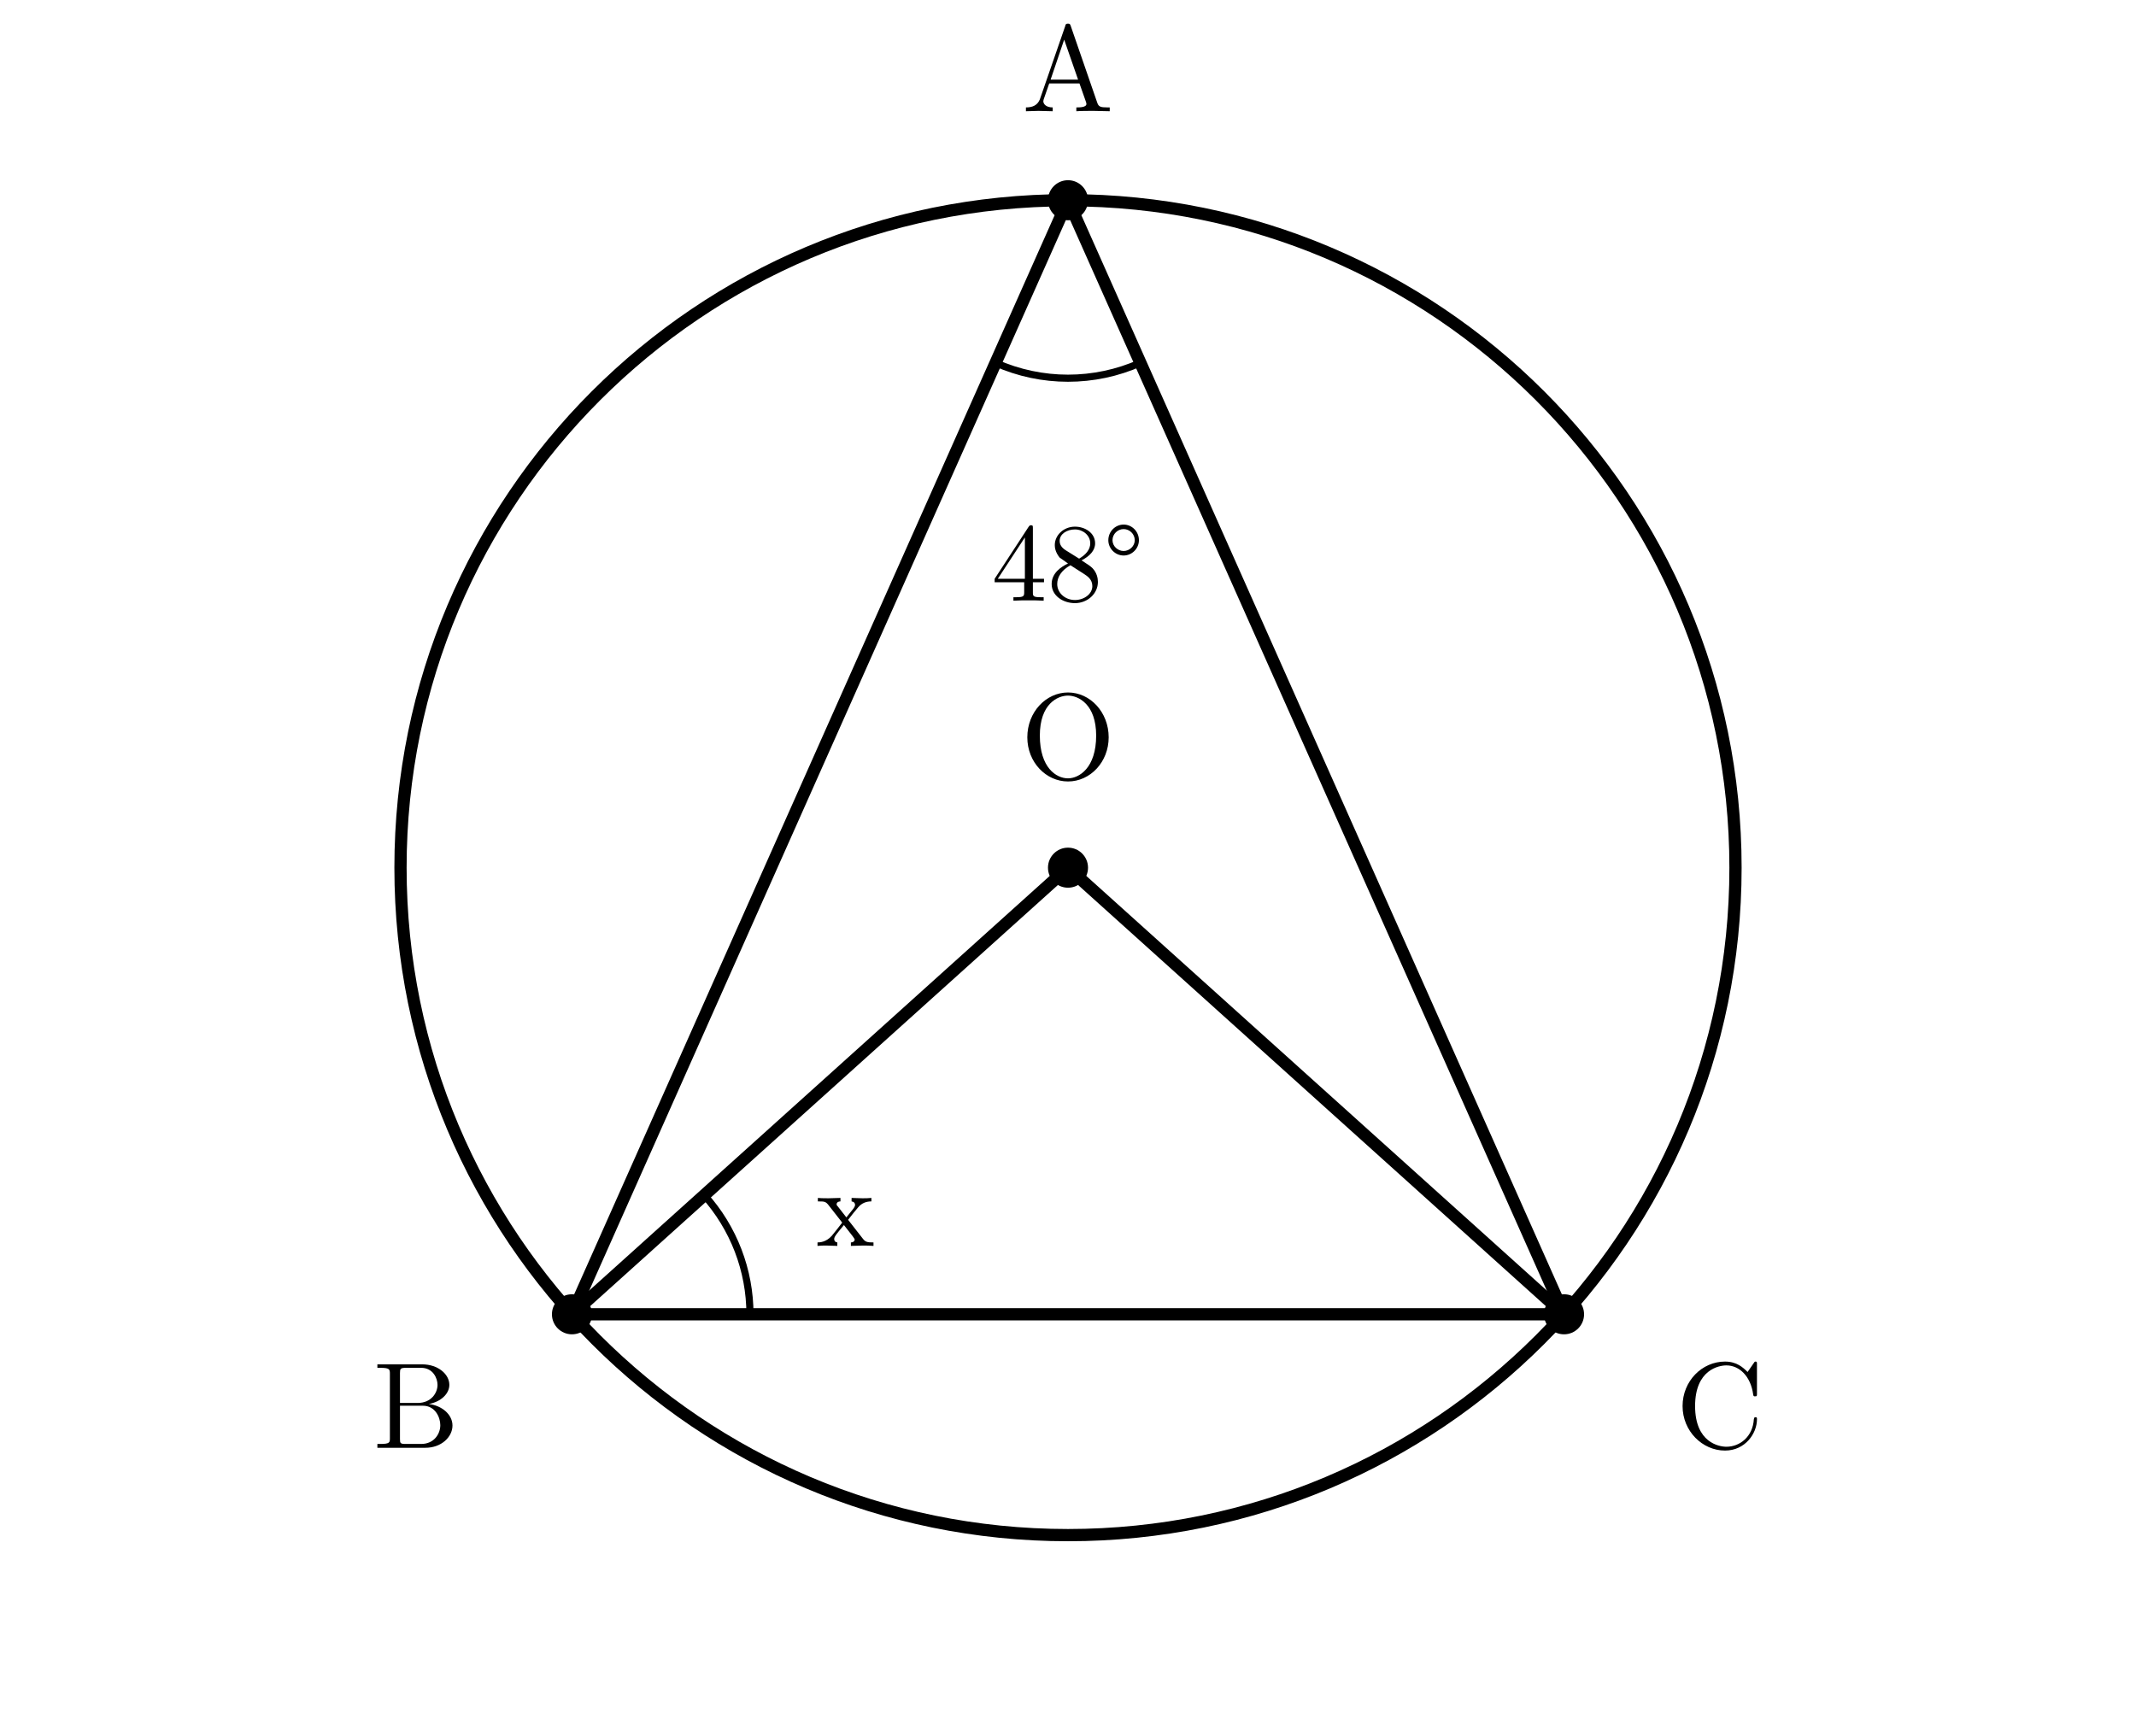
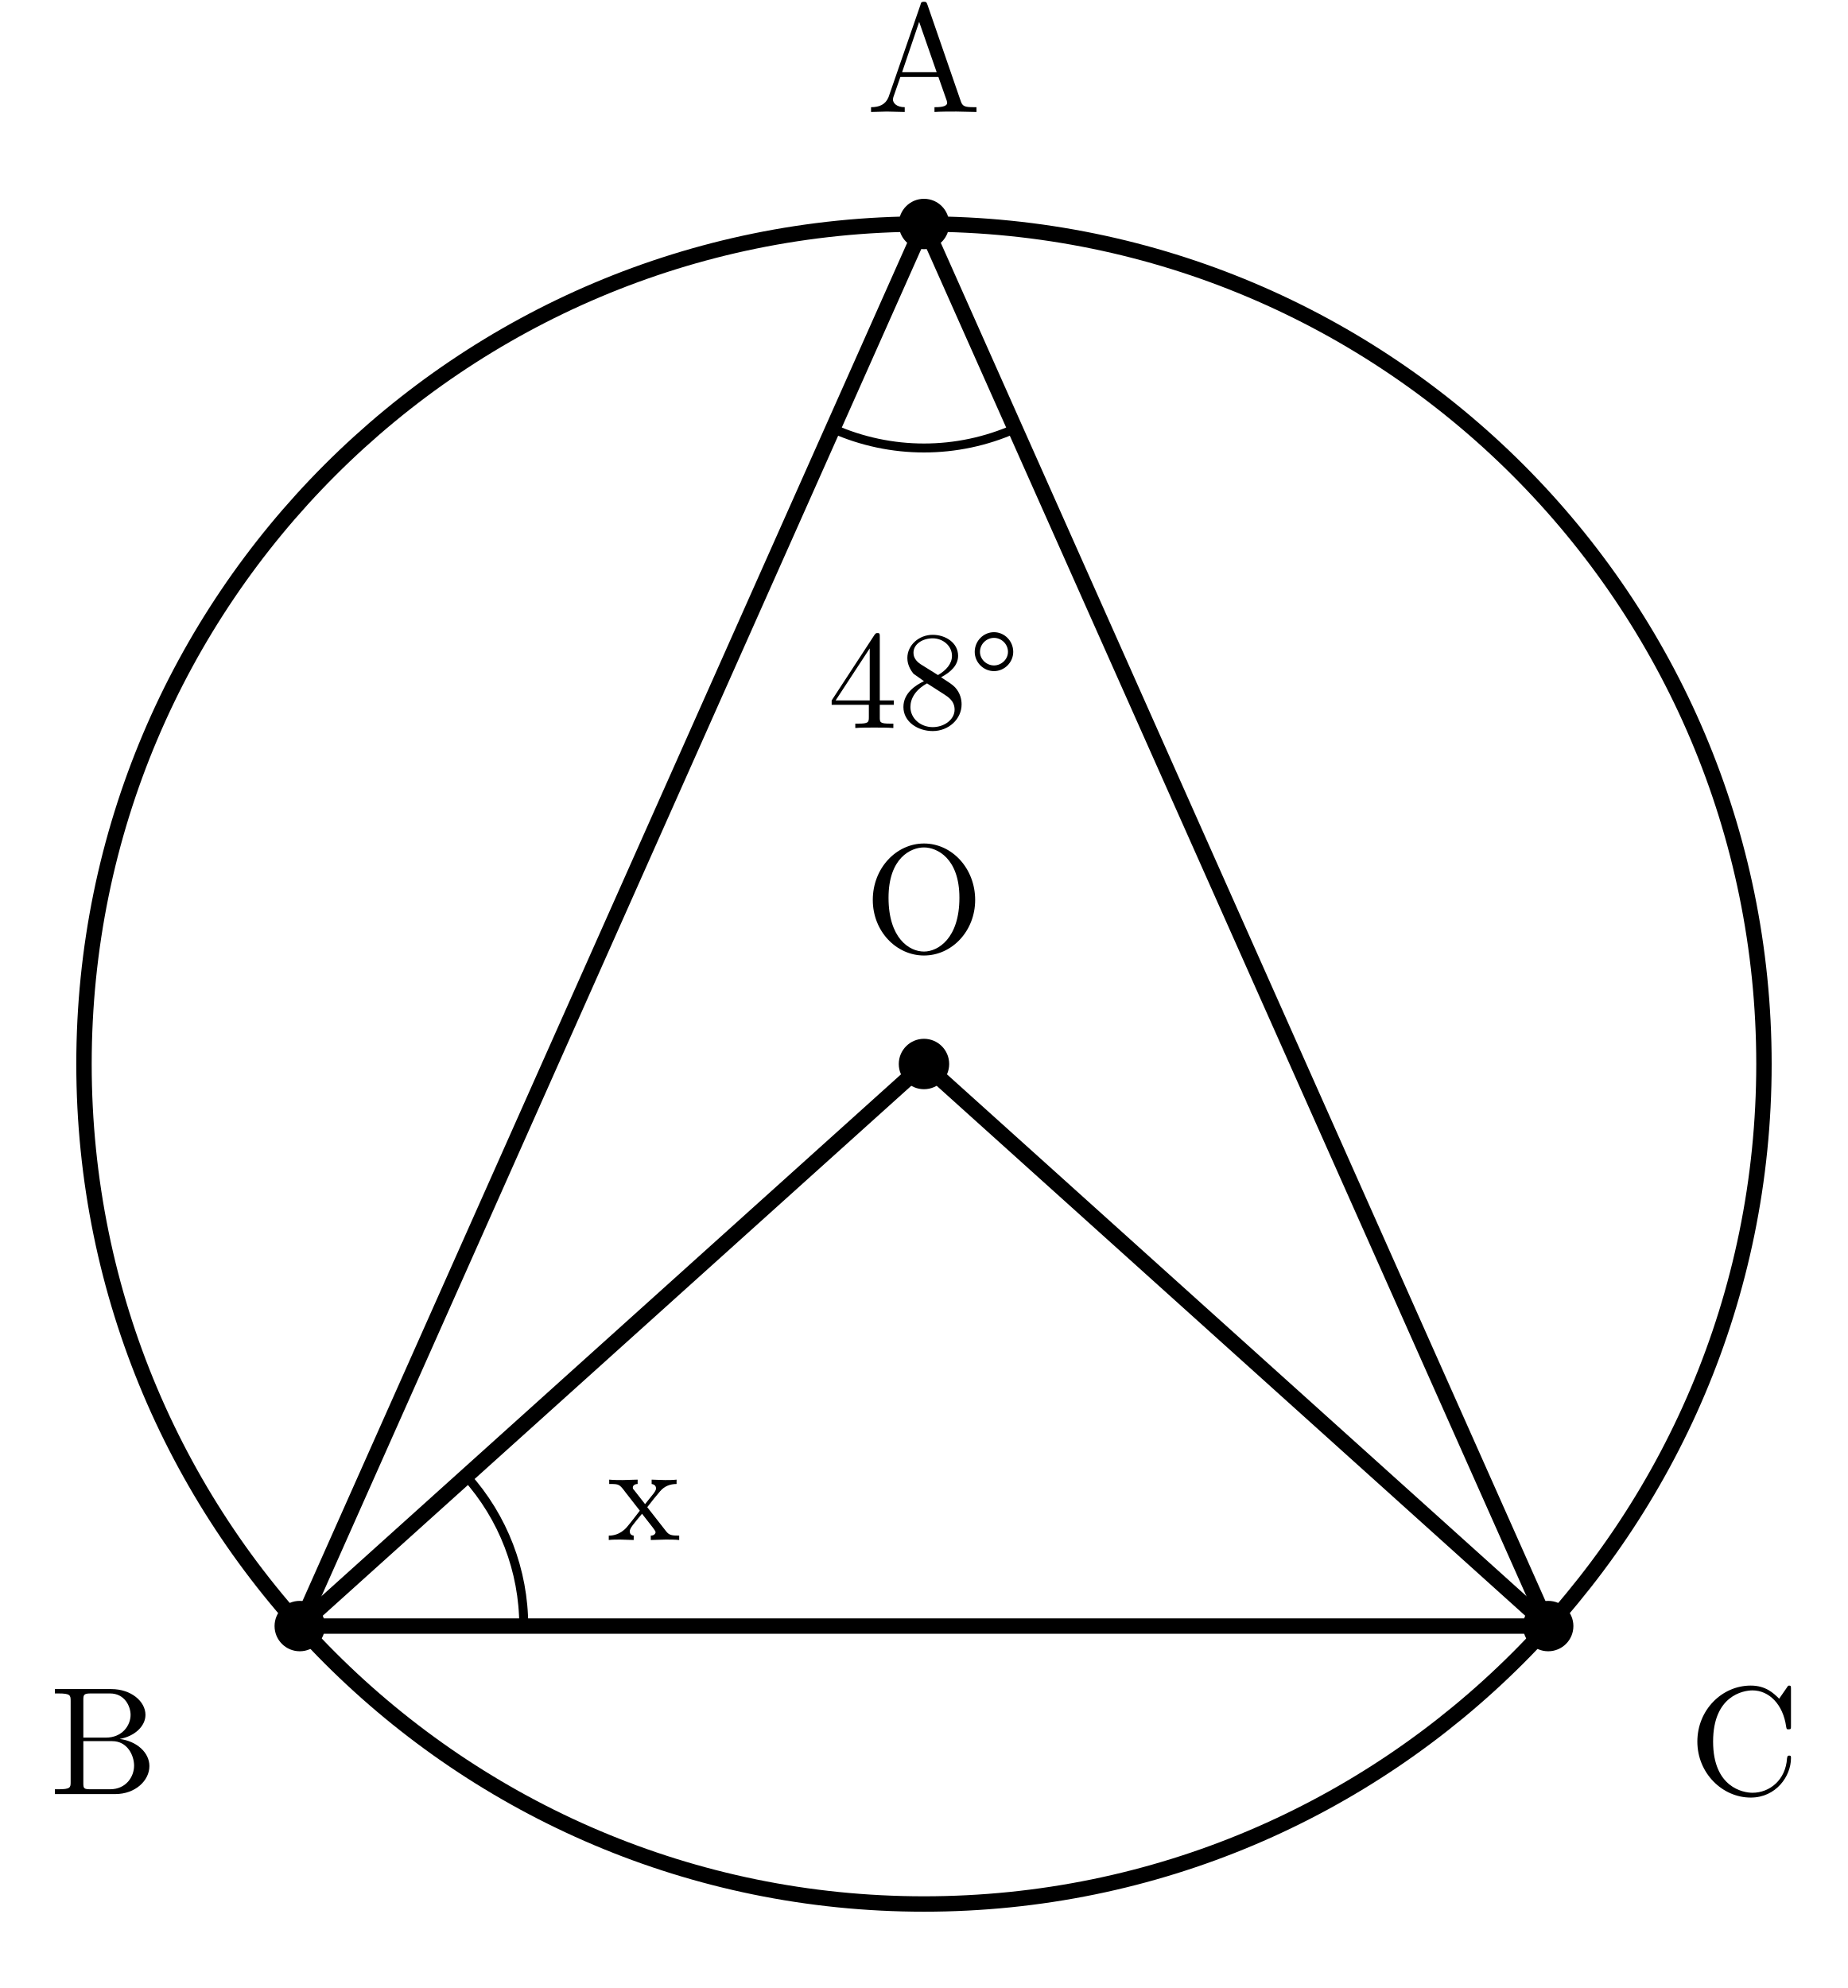
- <svg xmlns="http://www.w3.org/2000/svg" width="96mm" height="78mm" viewBox="0 0 96 78">
+ <svg xmlns="http://www.w3.org/2000/svg" width="66mm" height="71mm" viewBox="15 1 66 71">
  <style>
    .main{fill:none;stroke:#000;stroke-width:.55;stroke-linecap:round;stroke-linejoin:round}
    .thin{fill:none;stroke:#000;stroke-width:.32;stroke-linecap:round;stroke-linejoin:round}
    .angle-mark{fill:none;stroke:#000;stroke-width:.32;stroke-linecap:round}
    .point{fill:#000}
    .label,.angle-label{fill:#000;font-family:"CMU Serif","Computer Modern Serif","Latin Modern Roman","Times New Roman",serif;font-style:normal}
    .label{font-size:5.5px}
    .angle-label{font-size:5px}
    .var{font-style:italic}
  </style>
  <circle class="main" cx="48" cy="39" r="30" />
  <line class="main" x1="48" y1="9" x2="25.706" y2="59.074" />
  <line class="main" x1="48" y1="9" x2="70.294" y2="59.074" />
  <line class="main" x1="25.706" y1="59.074" x2="70.294" y2="59.074" />
  <line class="main" x1="48" y1="39" x2="25.706" y2="59.074" />
  <line class="main" x1="48" y1="39" x2="70.294" y2="59.074" />
  <path class="angle-mark" d="M 51.254,16.308 A 8,8 0 0 1 44.746,16.308" />
  <path class="angle-mark" d="M 31.651,53.721 A 8,8 0 0 1 33.706,59.074" />
  <text class="angle-label" x="48" y="27" text-anchor="middle">48°</text>
  <text class="angle-label" x="38" y="56" text-anchor="middle">x</text>
  <circle class="point" cx="48" cy="9" r="0.9" />
  <text class="label" x="48" y="5" text-anchor="middle">A</text>
  <circle class="point" cx="25.706" cy="59.074" r="0.9" />
  <text class="label" x="18.706" y="65.074" text-anchor="middle">B</text>
  <circle class="point" cx="70.294" cy="59.074" r="0.9" />
  <text class="label" x="77.294" y="65.074" text-anchor="middle">C</text>
  <circle class="point" cx="48" cy="39" r="0.9" />
  <text class="label" x="48" y="35" text-anchor="middle">O</text>
</svg>
